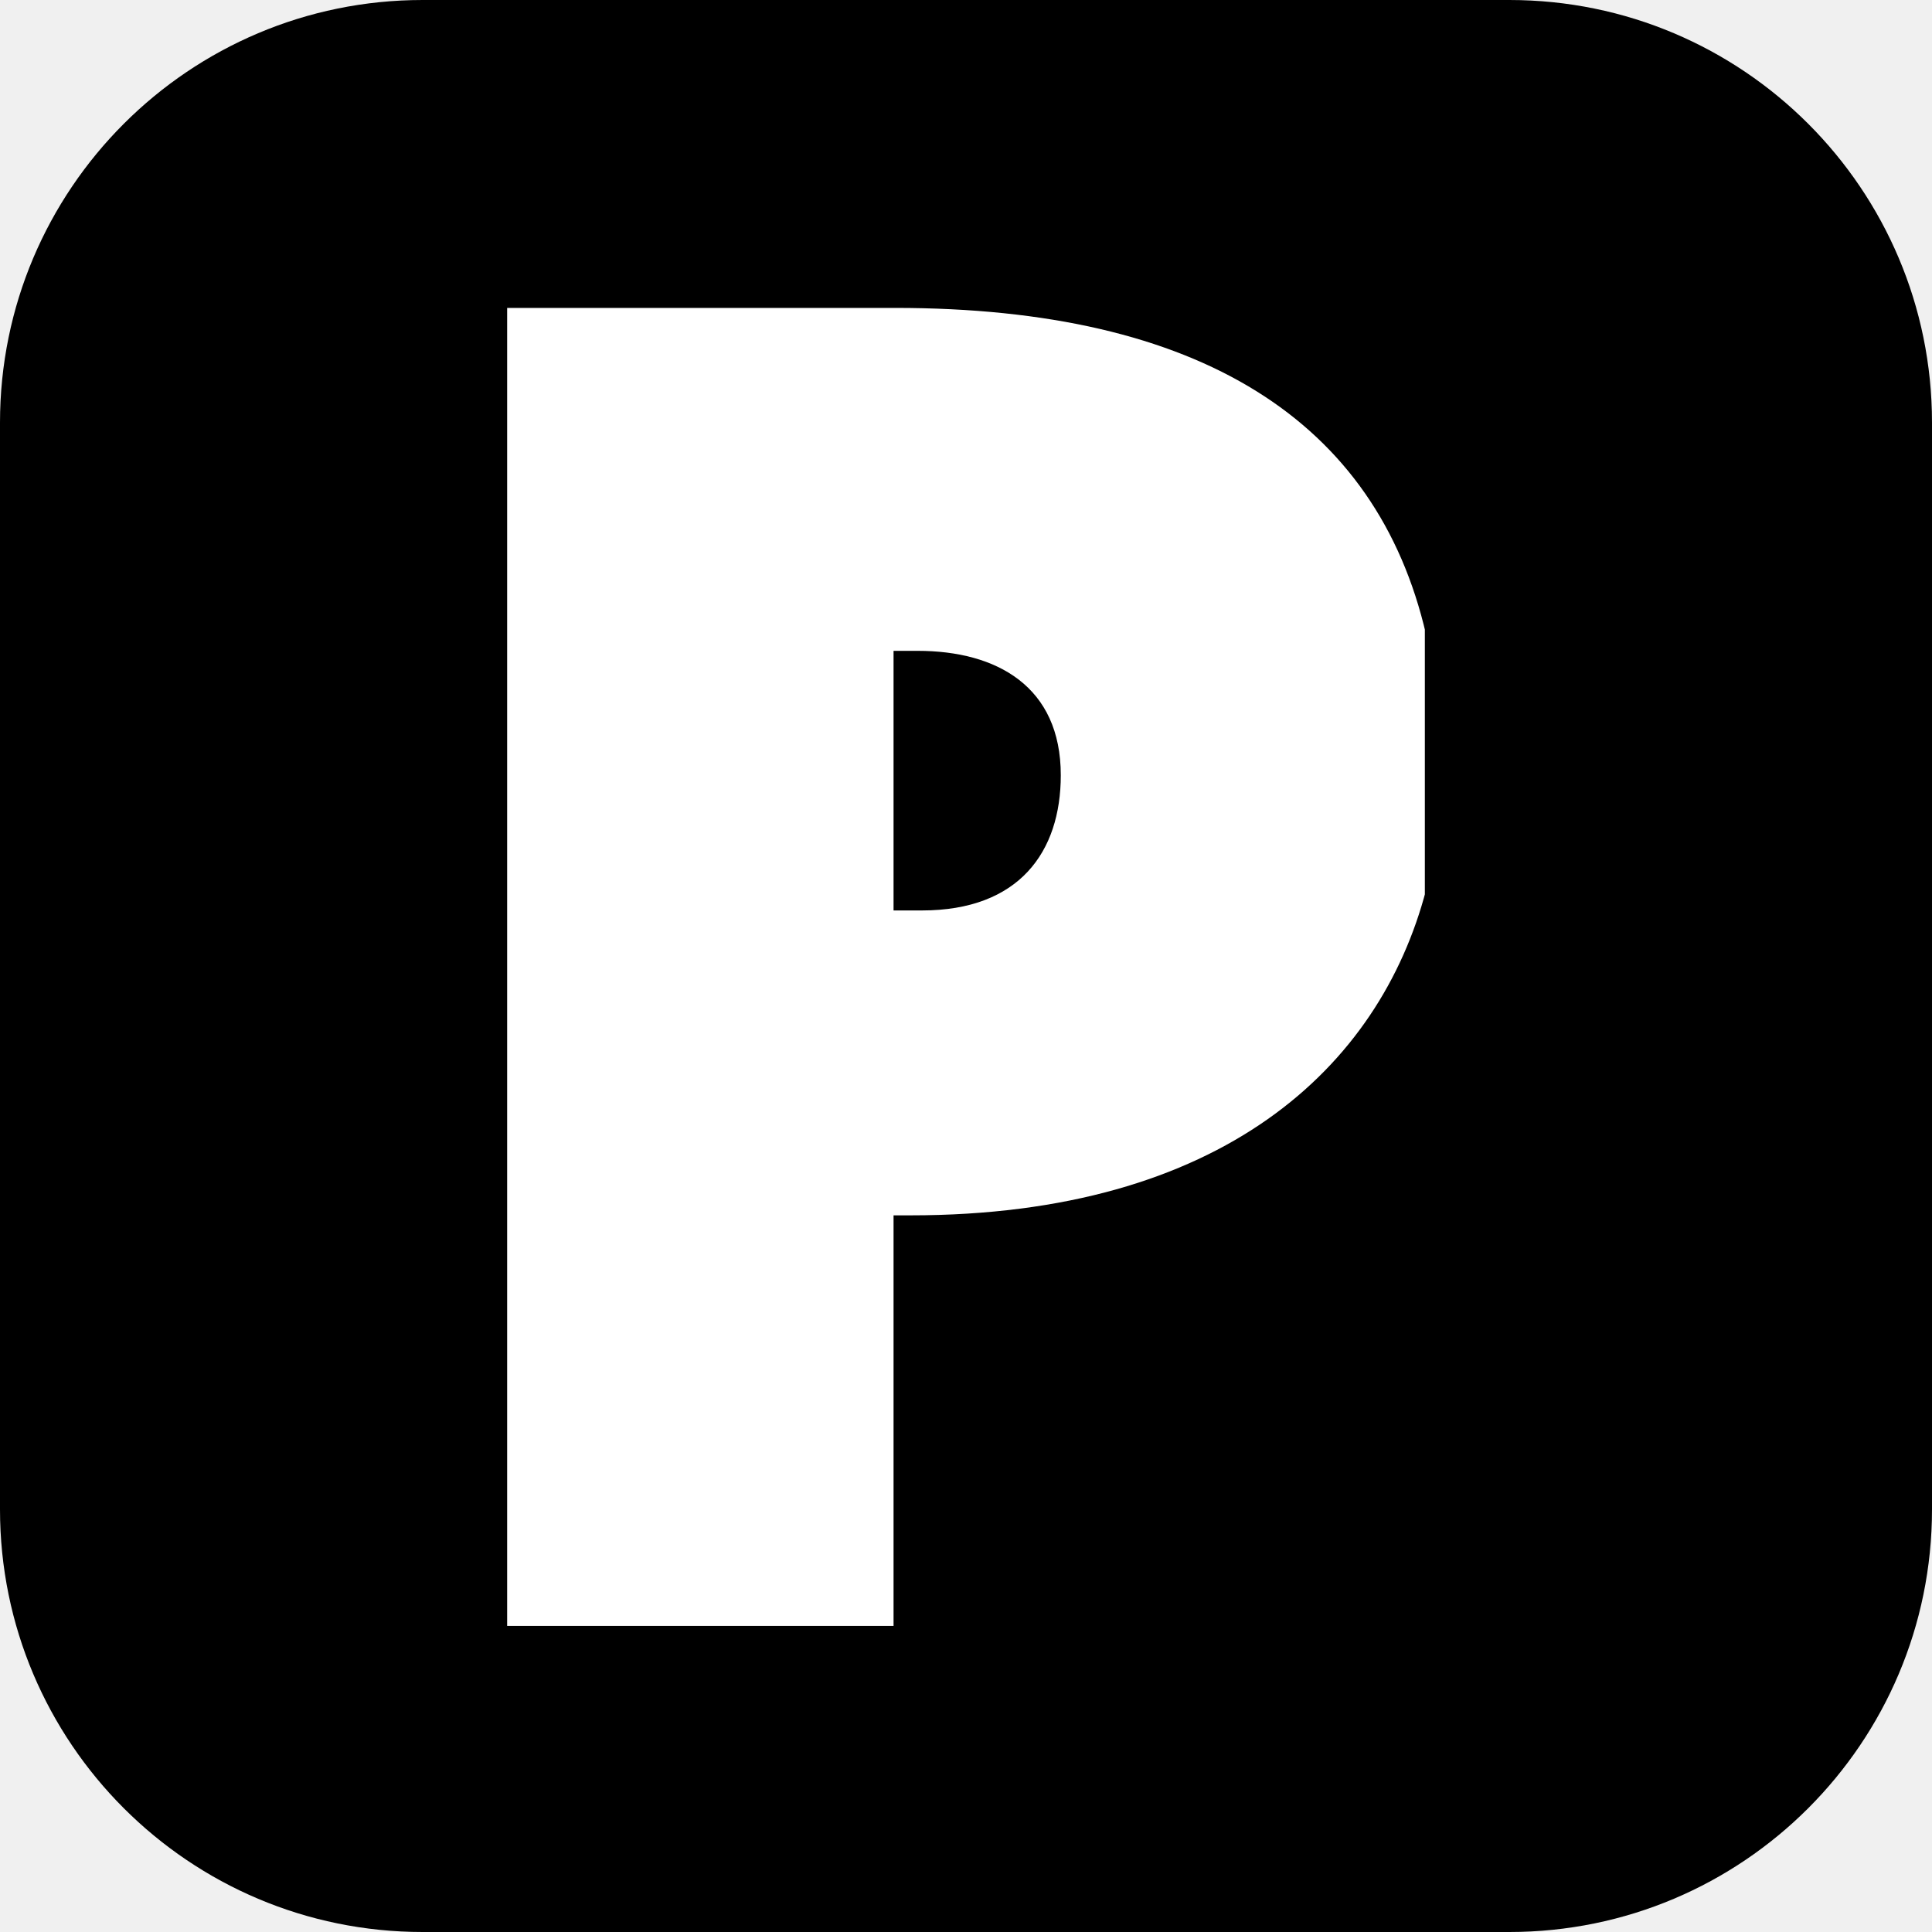
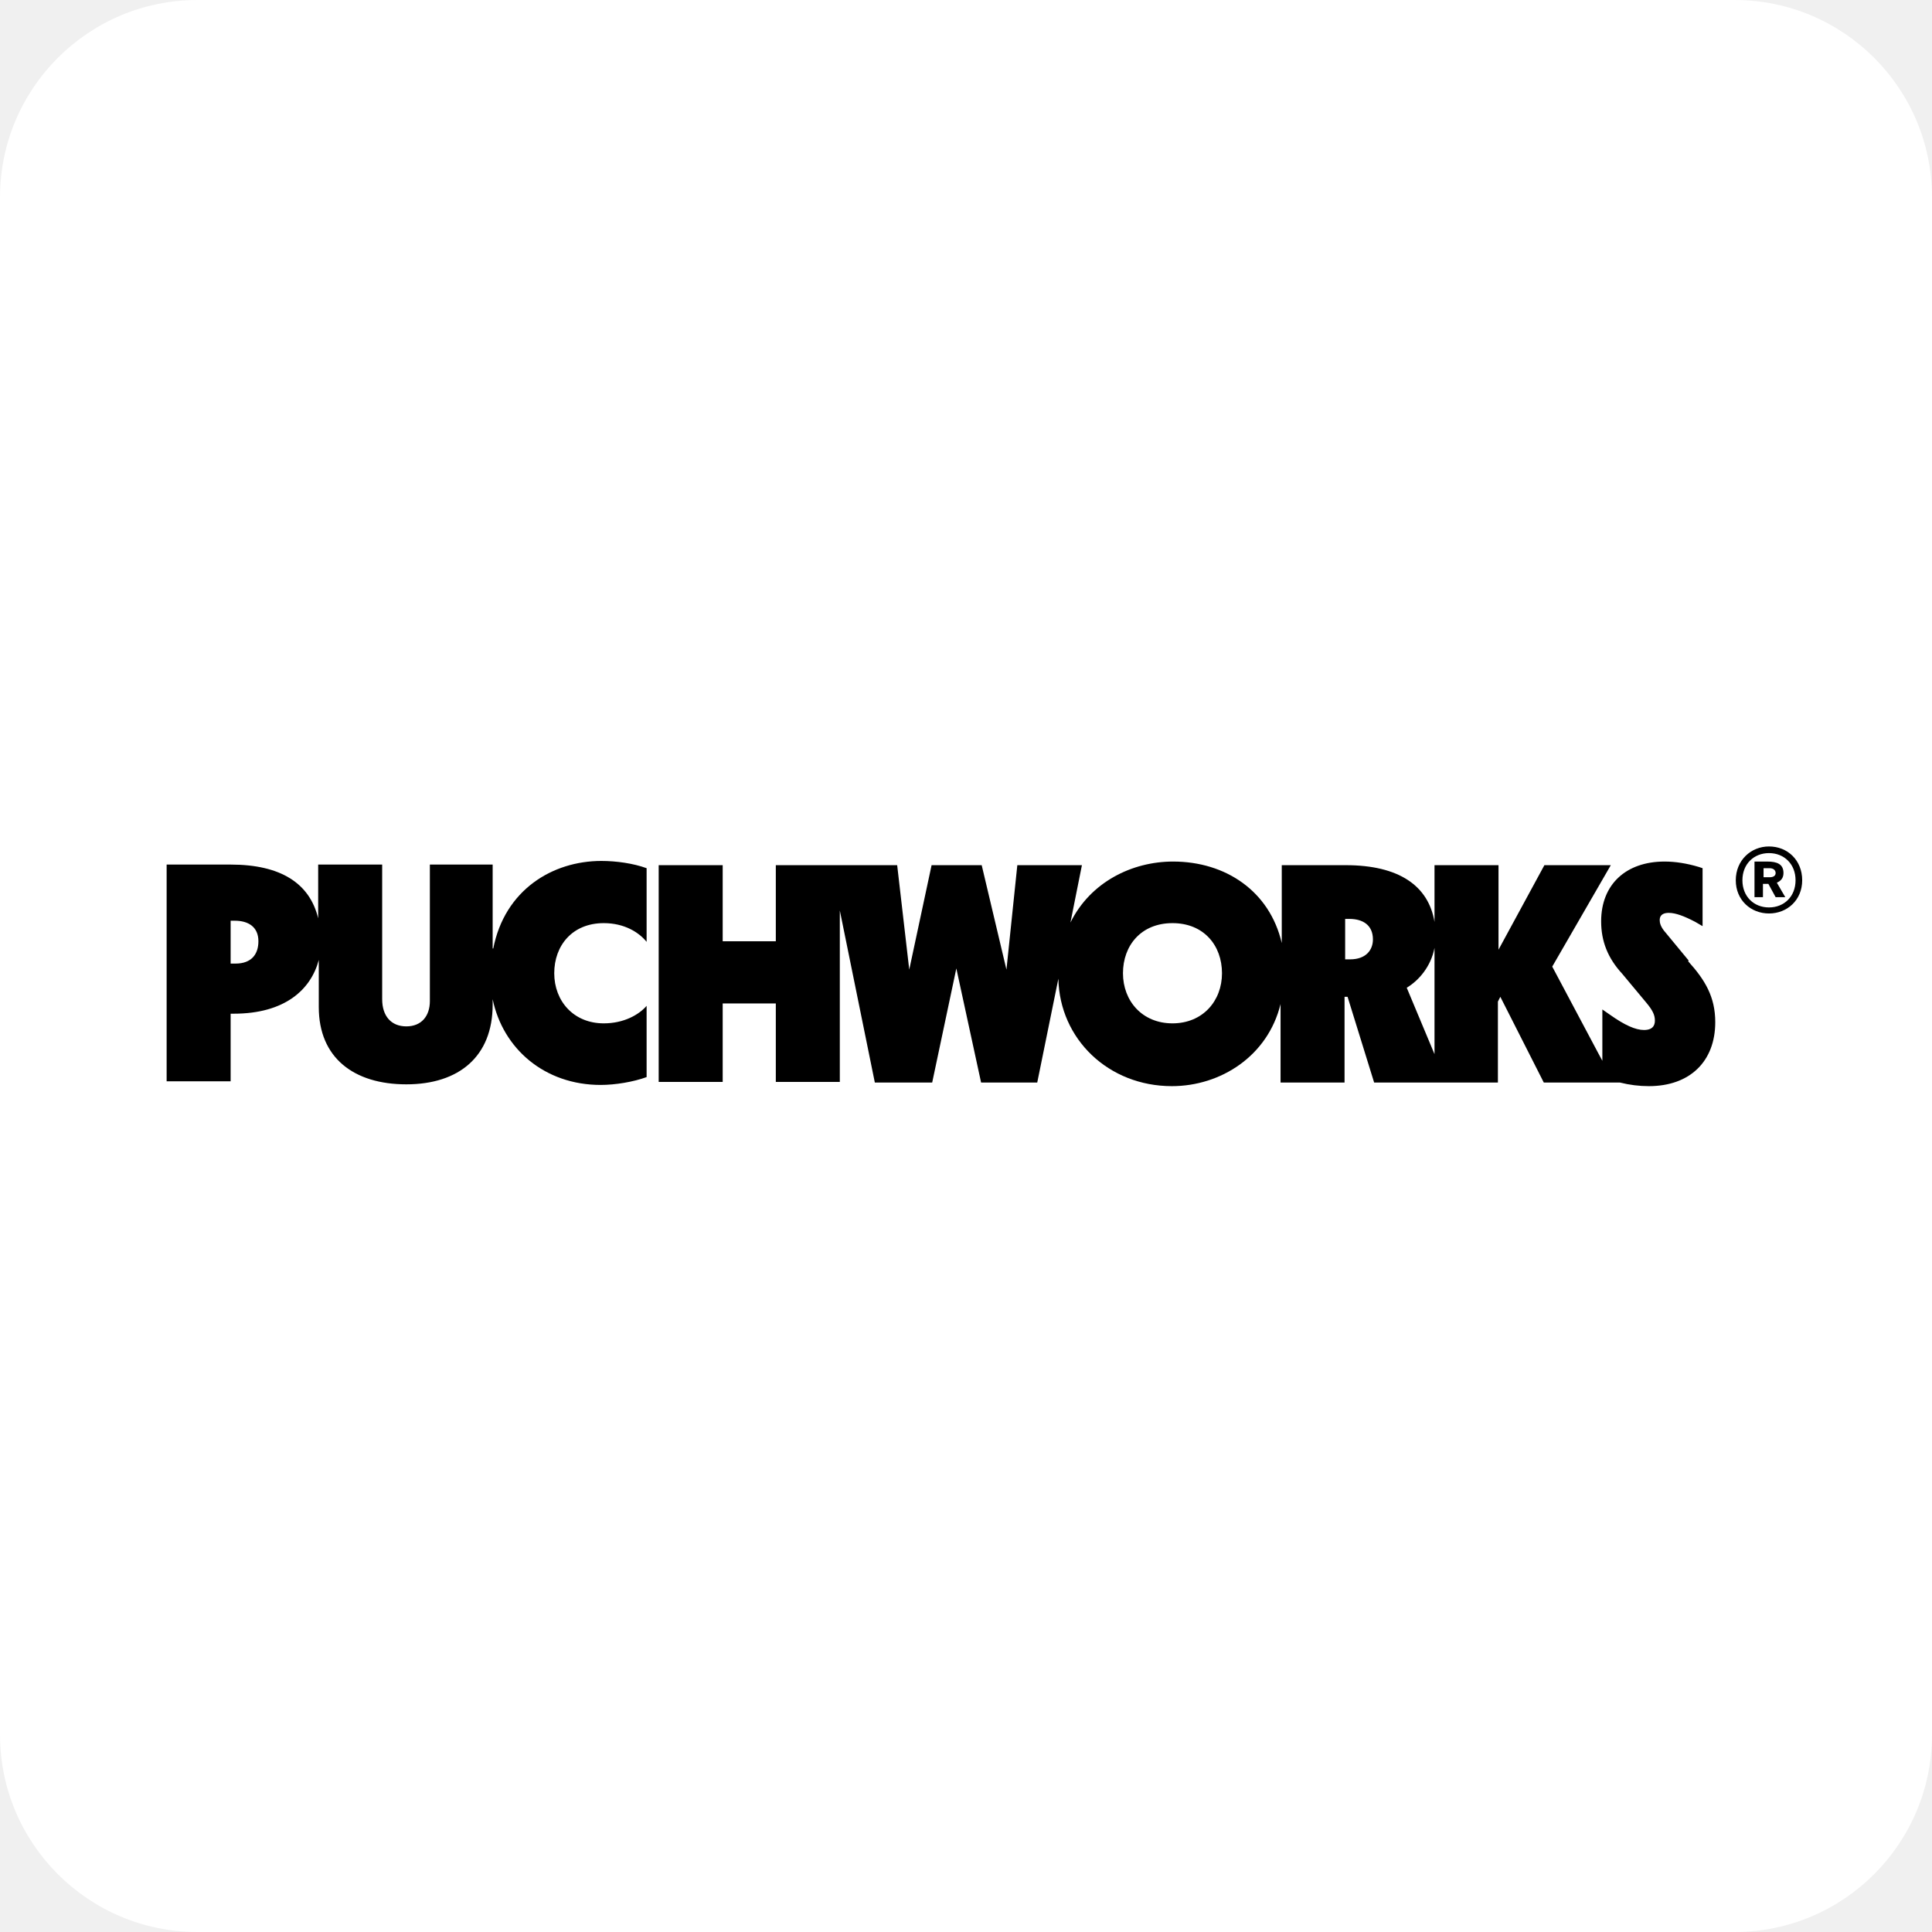
- <svg xmlns="http://www.w3.org/2000/svg" viewBox="0 0 32 32">
-   <style>rect{fill:#000}path{fill:#fff}@media(prefers-color-scheme:dark){rect{fill:#fff}path{fill:#000}}</style>
-   <rect width="32" height="32" rx="7" />
-   <clipPath id="c">
-     <rect x="0" y="0" width="15.2" height="24" />
-   </clipPath>
-   <g transform="translate(8.4 3.3)" clip-path="url(#c)">
-     <path d="M6.87 11.78L6.40 11.78L6.40 7.48L6.80 7.48C8.11 7.48 9.17 8.07 9.17 9.54C9.17 10.81 8.48 11.78 6.87 11.78M32.68 10.23L32.68 1.80L26.38 1.80L26.38 15.55C26.38 17.05 25.54 18.11 24.01 18.11C22.49 18.11 21.62 17.05 21.62 15.37L21.62 1.80L15.22 1.80L15.22 7.21C14.40 3.67 11.47 1.80 6.43 1.80L0.00 1.80L0.00 23.63L6.40 23.63L6.40 16.83L6.68 16.83C11.84 16.83 14.45 14.38 15.22 11.44L15.22 16.17C15.22 21.26 18.73 23.97 24.01 23.97C29.30 23.97 32.68 21.16 32.68 15.96L32.68 15.38C33.71 20.38 37.90 24.00 43.49 24.00C44.95 24.00 46.75 23.72 48.09 23.19L48.09 16.02C47.31 16.92 45.79 17.76 43.77 17.76C40.73 17.76 38.83 15.52 38.83 12.71C38.83 9.91 40.64 7.66 43.77 7.66C45.82 7.66 47.31 8.60 48.09 9.57L48.09 2.15C46.79 1.68 45.05 1.43 43.52 1.43C38.61 1.43 33.81 4.34 32.68 10.23" />
+ <svg xmlns="http://www.w3.org/2000/svg" id="Layer_2" data-name="Layer 2" viewBox="0 0 32 32">
+   <defs>
+     <style>
+       .cls-1 {
+         fill: #fff;
+       }
+     </style>
+   </defs>
+   <g id="Layer_1-2" data-name="Layer 1">
+     <g>
+       <rect class="cls-1" width="32" height="32" rx="3.27" ry="3.27" />
+       <g>
+         <g>
+           <path d="M3.9,15.96h-.08v-.71h.07c.22,0,.39.1.39.34,0,.21-.11.37-.38.37M8.16,15.71v-1.39h-1.04v2.26c0,.25-.14.42-.39.42s-.4-.17-.4-.45v-2.23h-1.06v.89c-.14-.58-.62-.89-1.45-.89h-1.06v3.59h1.06v-1.12h.05c.85,0,1.28-.4,1.41-.89v.78c0,.84.58,1.28,1.45,1.28s1.43-.46,1.43-1.32v-.09c.17.82.86,1.42,1.79,1.42.24,0,.54-.05.76-.13v-1.18c-.13.15-.38.29-.71.29-.5,0-.82-.37-.82-.83s.3-.83.82-.83c.34,0,.58.15.71.31v-1.22c-.22-.08-.5-.12-.75-.12-.81,0-1.6.48-1.79,1.45" />
+           <path d="M23.76,17.46l-.46-1.1c.2-.12.4-.35.46-.66v1.76ZM22.36,15.89h-.08v-.67h.07c.22,0,.39.1.39.34,0,.17-.11.33-.38.33M19.42,16.95c-.5,0-.82-.37-.82-.83s.3-.83.82-.83.82.37.82.83-.32.83-.82.83M27.97,15.91l-.38-.46c-.09-.1-.1-.17-.1-.21,0-.1.08-.12.15-.12.11,0,.25.05.44.15l.12.07v-.96l-.06-.02c-.2-.06-.39-.09-.57-.09-.64,0-1.05.38-1.05.99,0,.33.11.61.35.87l.4.48c.1.12.14.2.14.29,0,.04,0,.16-.18.16-.14,0-.32-.08-.56-.25l-.13-.09v.85l-.07-.13-.76-1.43.97-1.68h-1.1l-.76,1.4v-1.4h-1.06v.94c-.1-.6-.59-.94-1.47-.94h-1.06v1.29c-.2-.86-.93-1.35-1.8-1.35-.68,0-1.37.34-1.7,1.01l.19-.95h-1.07l-.18,1.73-.41-1.73h-.83l-.37,1.73-.2-1.73h-2.01v1.26h-.88v-1.26h-1.06v3.59h1.06v-1.3h.88v1.3h1.06v-2.84l.58,2.85h.95l.4-1.89.41,1.89h.93l.35-1.72c.02,1,.83,1.78,1.88,1.78.81,0,1.59-.5,1.8-1.36v1.3h1.06v-1.42h.05l.44,1.42h2.05v-1.34l.04-.08.72,1.42h1.26c.16.04.32.06.48.06.68,0,1.1-.41,1.1-1.06,0-.42-.17-.7-.45-1.01" />
+         </g>
+         <path d="M29.3,14.02c.31,0,.55.23.55.56s-.25.55-.55.55-.55-.22-.55-.55.25-.56.55-.56ZM29.3,15.03c.25,0,.44-.18.44-.45s-.19-.45-.44-.45-.44.18-.44.45.19.45.44.45ZM29.3,14.64h-.1v.22h-.14v-.59h.21c.16,0,.27.04.27.19,0,.08-.04.13-.11.16l.14.24h-.16l-.12-.22ZM29.31,14.38h-.1v.15h.1c.07,0,.1-.03.1-.07s-.03-.08-.1-.08Z" />
+       </g>
+     </g>
  </g>
</svg>
